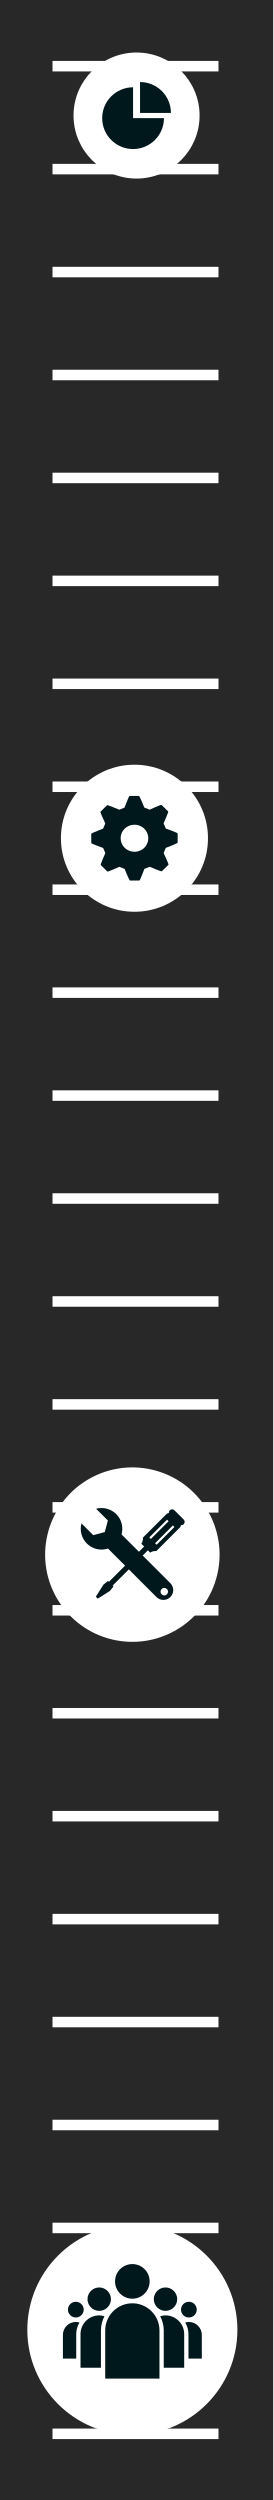
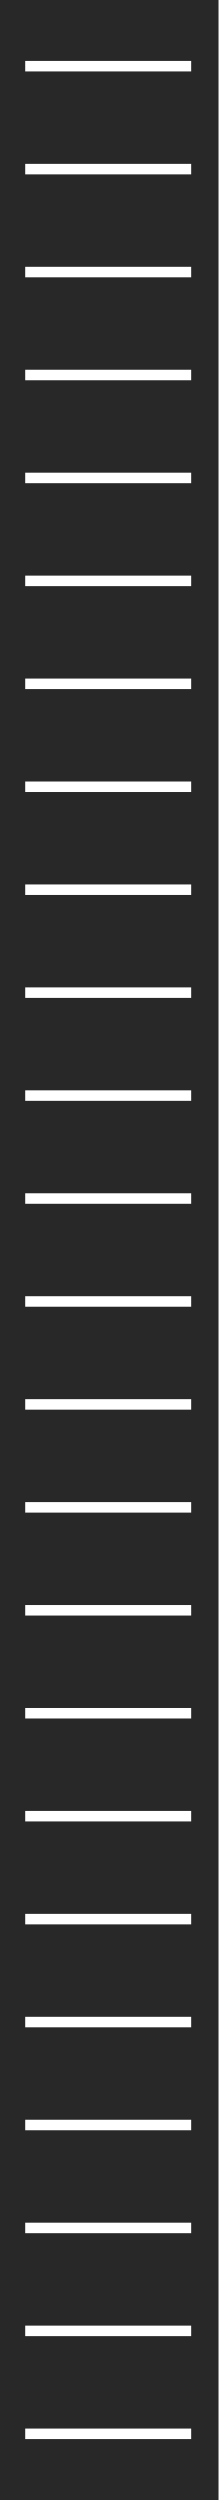
- <svg xmlns="http://www.w3.org/2000/svg" width="130" height="1190" viewBox="0 0 130 1190" fill="none">
-   <rect width="130" height="1190" fill="#282828" />
-   <rect width="79" height="5" transform="translate(25 29)" fill="white" />
-   <rect width="79" height="5" transform="translate(25 78)" fill="white" />
-   <rect width="79" height="5" transform="translate(25 127)" fill="white" />
-   <rect width="79" height="5" transform="translate(25 176)" fill="white" />
-   <rect width="79" height="5" transform="translate(25 225)" fill="white" />
-   <rect width="79" height="5" transform="translate(25 274)" fill="white" />
-   <rect width="79" height="5" transform="translate(25 323)" fill="white" />
-   <rect width="79" height="5" transform="translate(25 372)" fill="white" />
-   <rect width="79" height="5" transform="translate(25 421)" fill="white" />
-   <rect width="79" height="5" transform="translate(25 470)" fill="white" />
-   <rect width="79" height="5" transform="translate(25 519)" fill="white" />
-   <rect width="79" height="5" transform="translate(25 568)" fill="white" />
-   <rect width="79" height="5" transform="translate(25 617)" fill="white" />
-   <rect width="79" height="5" transform="translate(25 666)" fill="white" />
-   <rect width="79" height="5" transform="translate(25 715)" fill="white" />
-   <rect width="79" height="5" transform="translate(25 764)" fill="white" />
-   <rect width="79" height="5" transform="translate(25 813)" fill="white" />
-   <rect width="79" height="5" transform="translate(25 862)" fill="white" />
-   <rect width="79" height="5" transform="translate(25 911)" fill="white" />
-   <rect width="79" height="5" transform="translate(25 960)" fill="white" />
-   <rect width="79" height="5" transform="translate(25 1009)" fill="white" />
-   <rect width="79" height="5" transform="translate(25 1058)" fill="white" />
-   <rect width="79" height="5" transform="translate(25 1107)" fill="white" />
-   <rect width="79" height="5" transform="translate(25 1156)" fill="white" />
-   <path d="M95 55C95 71.567 81.566 85 64.999 85C48.431 85 35 71.567 35 55C35 38.433 48.431 25 64.999 25C81.566 25 95 38.433 95 55Z" fill="white" />
-   <path d="M63.338 56.247H78.044C78.044 64.365 71.457 70.949 63.338 70.949C55.224 70.949 48.638 64.365 48.638 56.247C48.638 48.13 55.224 41.544 63.338 41.544V56.247Z" fill="#00171C" />
-   <path d="M66.657 53.756H81.358C81.358 45.64 74.776 39.056 66.657 39.056V53.756Z" fill="#00171C" />
-   <path d="M99 399.001C99 418.329 83.329 434 63.999 434C44.669 434 29 418.329 29 399.001C29 379.674 44.669 364 63.999 364C83.329 364 99 379.671 99 399.001Z" fill="white" />
-   <path d="M78.912 394.383L77.871 391.92C77.871 391.92 80.289 386.473 80.072 386.261L76.875 383.14C76.653 382.923 71.204 385.412 71.204 385.412L68.69 384.396C68.69 384.396 66.468 378.873 66.163 378.873H61.65C61.337 378.873 59.282 384.408 59.282 384.408L56.776 385.427C56.776 385.427 51.208 383.062 50.994 383.271L47.801 386.398C47.582 386.609 50.121 391.95 50.121 391.95L49.085 394.416C49.085 394.416 43.444 396.59 43.444 396.882V401.305C43.444 401.613 49.1 403.627 49.1 403.627L50.134 406.086C50.134 406.086 47.721 411.532 47.93 411.739L51.13 414.871C51.344 415.082 56.798 412.591 56.798 412.591L59.315 413.612C59.315 413.612 61.536 419.132 61.844 419.132H66.352C66.667 419.132 68.722 413.597 68.722 413.597L71.244 412.579C71.244 412.579 76.794 414.944 77.008 414.735L80.208 411.608C80.427 411.394 77.883 406.055 77.883 406.055L78.919 403.592C78.919 403.592 84.56 401.416 84.56 401.116V396.696C84.563 396.393 78.912 394.383 78.912 394.383ZM70.594 399C70.594 402.558 67.641 405.455 64.007 405.455C60.376 405.455 57.413 402.558 57.413 399C57.413 395.445 60.376 392.555 64.007 392.555C67.641 392.555 70.594 395.447 70.594 399Z" fill="#00171C" />
-   <path d="M103.385 749.615C108.695 727.311 94.919 704.925 72.615 699.615C50.311 694.305 27.925 708.081 22.615 730.385C17.305 752.689 31.081 775.075 53.385 780.385C75.689 785.695 98.075 771.919 103.385 749.615Z" fill="white" />
-   <path d="M87.439 723.311L83.034 718.9C82.422 718.285 81.43 718.285 80.815 718.9C80.462 719.255 80.337 719.742 80.401 720.206C80.068 720.206 79.75 720.336 79.463 720.545L79.429 720.511L68.014 731.926C68.126 732.927 67.88 733.949 67.302 734.819L68.503 736.039L68.531 736.009L68.644 736.128L66.127 738.64L57.853 730.378C58.784 727.053 57.949 723.329 55.334 720.711C52.732 718.128 49.058 717.274 45.744 718.173L51.35 723.773L49.88 729.263L44.383 730.733L38.784 725.132C37.894 728.439 38.741 732.117 41.335 734.714C44.06 737.439 47.984 738.24 51.414 737.122L51.444 737.152L59.54 745.241L51.837 752.944L51.416 752.532L49.259 754.273L45.612 760.02L46.543 760.953L52.288 757.309L54.036 755.142L53.62 754.733L61.322 747.028L74.485 760.195C75.398 761.106 76.597 761.568 77.788 761.568C78.987 761.568 80.175 761.106 81.097 760.195C82.913 758.379 82.913 755.425 81.097 753.595L67.918 740.43L70.39 737.958L71.471 739.057C72.352 738.458 73.383 738.201 74.403 738.313L85.661 727.059L85.825 726.902L85.788 726.866C86.002 726.586 86.125 726.261 86.125 725.931C86.594 725.997 87.077 725.874 87.434 725.514C88.053 724.911 88.053 723.923 87.439 723.311ZM78.197 755.848C79.19 755.848 79.984 756.645 79.984 757.637C79.984 758.62 79.188 759.422 78.197 759.422C77.223 759.422 76.422 758.618 76.422 757.637C76.42 756.645 77.221 755.848 78.197 755.848ZM71.806 732.55L71.066 731.81L79.527 723.349L80.264 724.089L71.806 732.55ZM74.562 735.306L73.823 734.571L82.285 726.11L83.02 726.848L74.562 735.306Z" fill="#00171C" />
-   <path d="M113 1109C113 1136.61 90.615 1159 63 1159C35.385 1159 13 1136.61 13 1109C13 1081.39 35.385 1059 63 1059C90.615 1059 113 1081.39 113 1109Z" fill="white" />
-   <path d="M89.911 1095.64C87.842 1095.64 86.161 1097.32 86.161 1099.38C86.161 1101.44 87.842 1103.13 89.911 1103.13C91.97 1103.13 93.653 1101.44 93.653 1099.38C93.653 1097.32 91.97 1095.64 89.911 1095.64ZM36.096 1095.64C34.025 1095.64 32.348 1097.32 32.348 1099.38C32.348 1101.44 34.027 1103.13 36.096 1103.13C38.157 1103.13 39.841 1101.44 39.841 1099.38C39.841 1097.32 38.157 1095.64 36.096 1095.64ZM78.774 1088.83C75.698 1088.83 73.205 1091.33 73.205 1094.41C73.205 1097.48 75.698 1099.97 78.774 1099.97C81.848 1099.97 84.349 1097.48 84.349 1094.41C84.349 1091.33 81.837 1088.83 78.774 1088.83ZM96.059 1122.71H89.712V1111.02C89.712 1109.02 89.116 1107.16 88.176 1105.53C88.736 1105.37 89.303 1105.25 89.911 1105.25C93.294 1105.25 96.059 1108.01 96.059 1111.4V1122.71ZM47.232 1088.83C44.156 1088.83 41.655 1091.33 41.655 1094.41C41.655 1097.48 44.156 1099.97 47.232 1099.97C50.295 1099.97 52.798 1097.48 52.798 1094.41C52.798 1091.33 50.293 1088.83 47.232 1088.83ZM36.096 1105.25C36.702 1105.25 37.267 1105.37 37.823 1105.53C36.866 1107.16 36.287 1109.02 36.287 1111.03V1122.71H29.942V1111.41C29.942 1108.01 32.707 1105.25 36.096 1105.25ZM62.995 1077.7C58.456 1077.7 54.76 1081.39 54.76 1085.93C54.76 1090.48 58.452 1094.18 62.995 1094.18C67.537 1094.18 71.231 1090.48 71.231 1085.93C71.237 1081.39 67.537 1077.7 62.995 1077.7ZM87.672 1127.05H77.946V1109.28C77.946 1106.84 77.308 1104.57 76.258 1102.53C77.053 1102.29 77.889 1102.12 78.763 1102.12C83.674 1102.12 87.674 1106.11 87.674 1111.03L87.672 1127.05ZM48.043 1109.28V1127.05H38.325V1111.02C38.325 1106.11 42.321 1102.12 47.234 1102.12C48.108 1102.12 48.934 1102.29 49.728 1102.52C48.684 1104.57 48.043 1106.83 48.043 1109.28ZM50.081 1132.2H75.907V1109.28C75.907 1102.16 70.11 1096.37 62.998 1096.37C55.87 1096.37 50.081 1102.16 50.081 1109.28V1132.2Z" fill="#00171C" />
+ <svg xmlns="http://www.w3.org/2000/svg" width="104" height="1190" viewBox="0 0 104 1190" fill="none">
+   <rect width="104" height="1190" fill="#282828" />
+   <rect width="79" height="5" transform="translate(12 29)" fill="white" />
+   <rect width="79" height="5" transform="translate(12 78)" fill="white" />
+   <rect width="79" height="5" transform="translate(12 127)" fill="white" />
+   <rect width="79" height="5" transform="translate(12 176)" fill="white" />
+   <rect width="79" height="5" transform="translate(12 225)" fill="white" />
+   <rect width="79" height="5" transform="translate(12 274)" fill="white" />
+   <rect width="79" height="5" transform="translate(12 323)" fill="white" />
+   <rect width="79" height="5" transform="translate(12 372)" fill="white" />
+   <rect width="79" height="5" transform="translate(12 421)" fill="white" />
+   <rect width="79" height="5" transform="translate(12 470)" fill="white" />
+   <rect width="79" height="5" transform="translate(12 519)" fill="white" />
+   <rect width="79" height="5" transform="translate(12 568)" fill="white" />
+   <rect width="79" height="5" transform="translate(12 617)" fill="white" />
+   <rect width="79" height="5" transform="translate(12 666)" fill="white" />
+   <rect width="79" height="5" transform="translate(12 715)" fill="white" />
+   <rect width="79" height="5" transform="translate(12 764)" fill="white" />
+   <rect width="79" height="5" transform="translate(12 813)" fill="white" />
+   <rect width="79" height="5" transform="translate(12 862)" fill="white" />
+   <rect width="79" height="5" transform="translate(12 911)" fill="white" />
+   <rect width="79" height="5" transform="translate(12 960)" fill="white" />
+   <rect width="79" height="5" transform="translate(12 1009)" fill="white" />
+   <rect width="79" height="5" transform="translate(12 1058)" fill="white" />
+   <rect width="79" height="5" transform="translate(12 1107)" fill="white" />
+   <rect width="79" height="5" transform="translate(12 1156)" fill="white" />
</svg>
